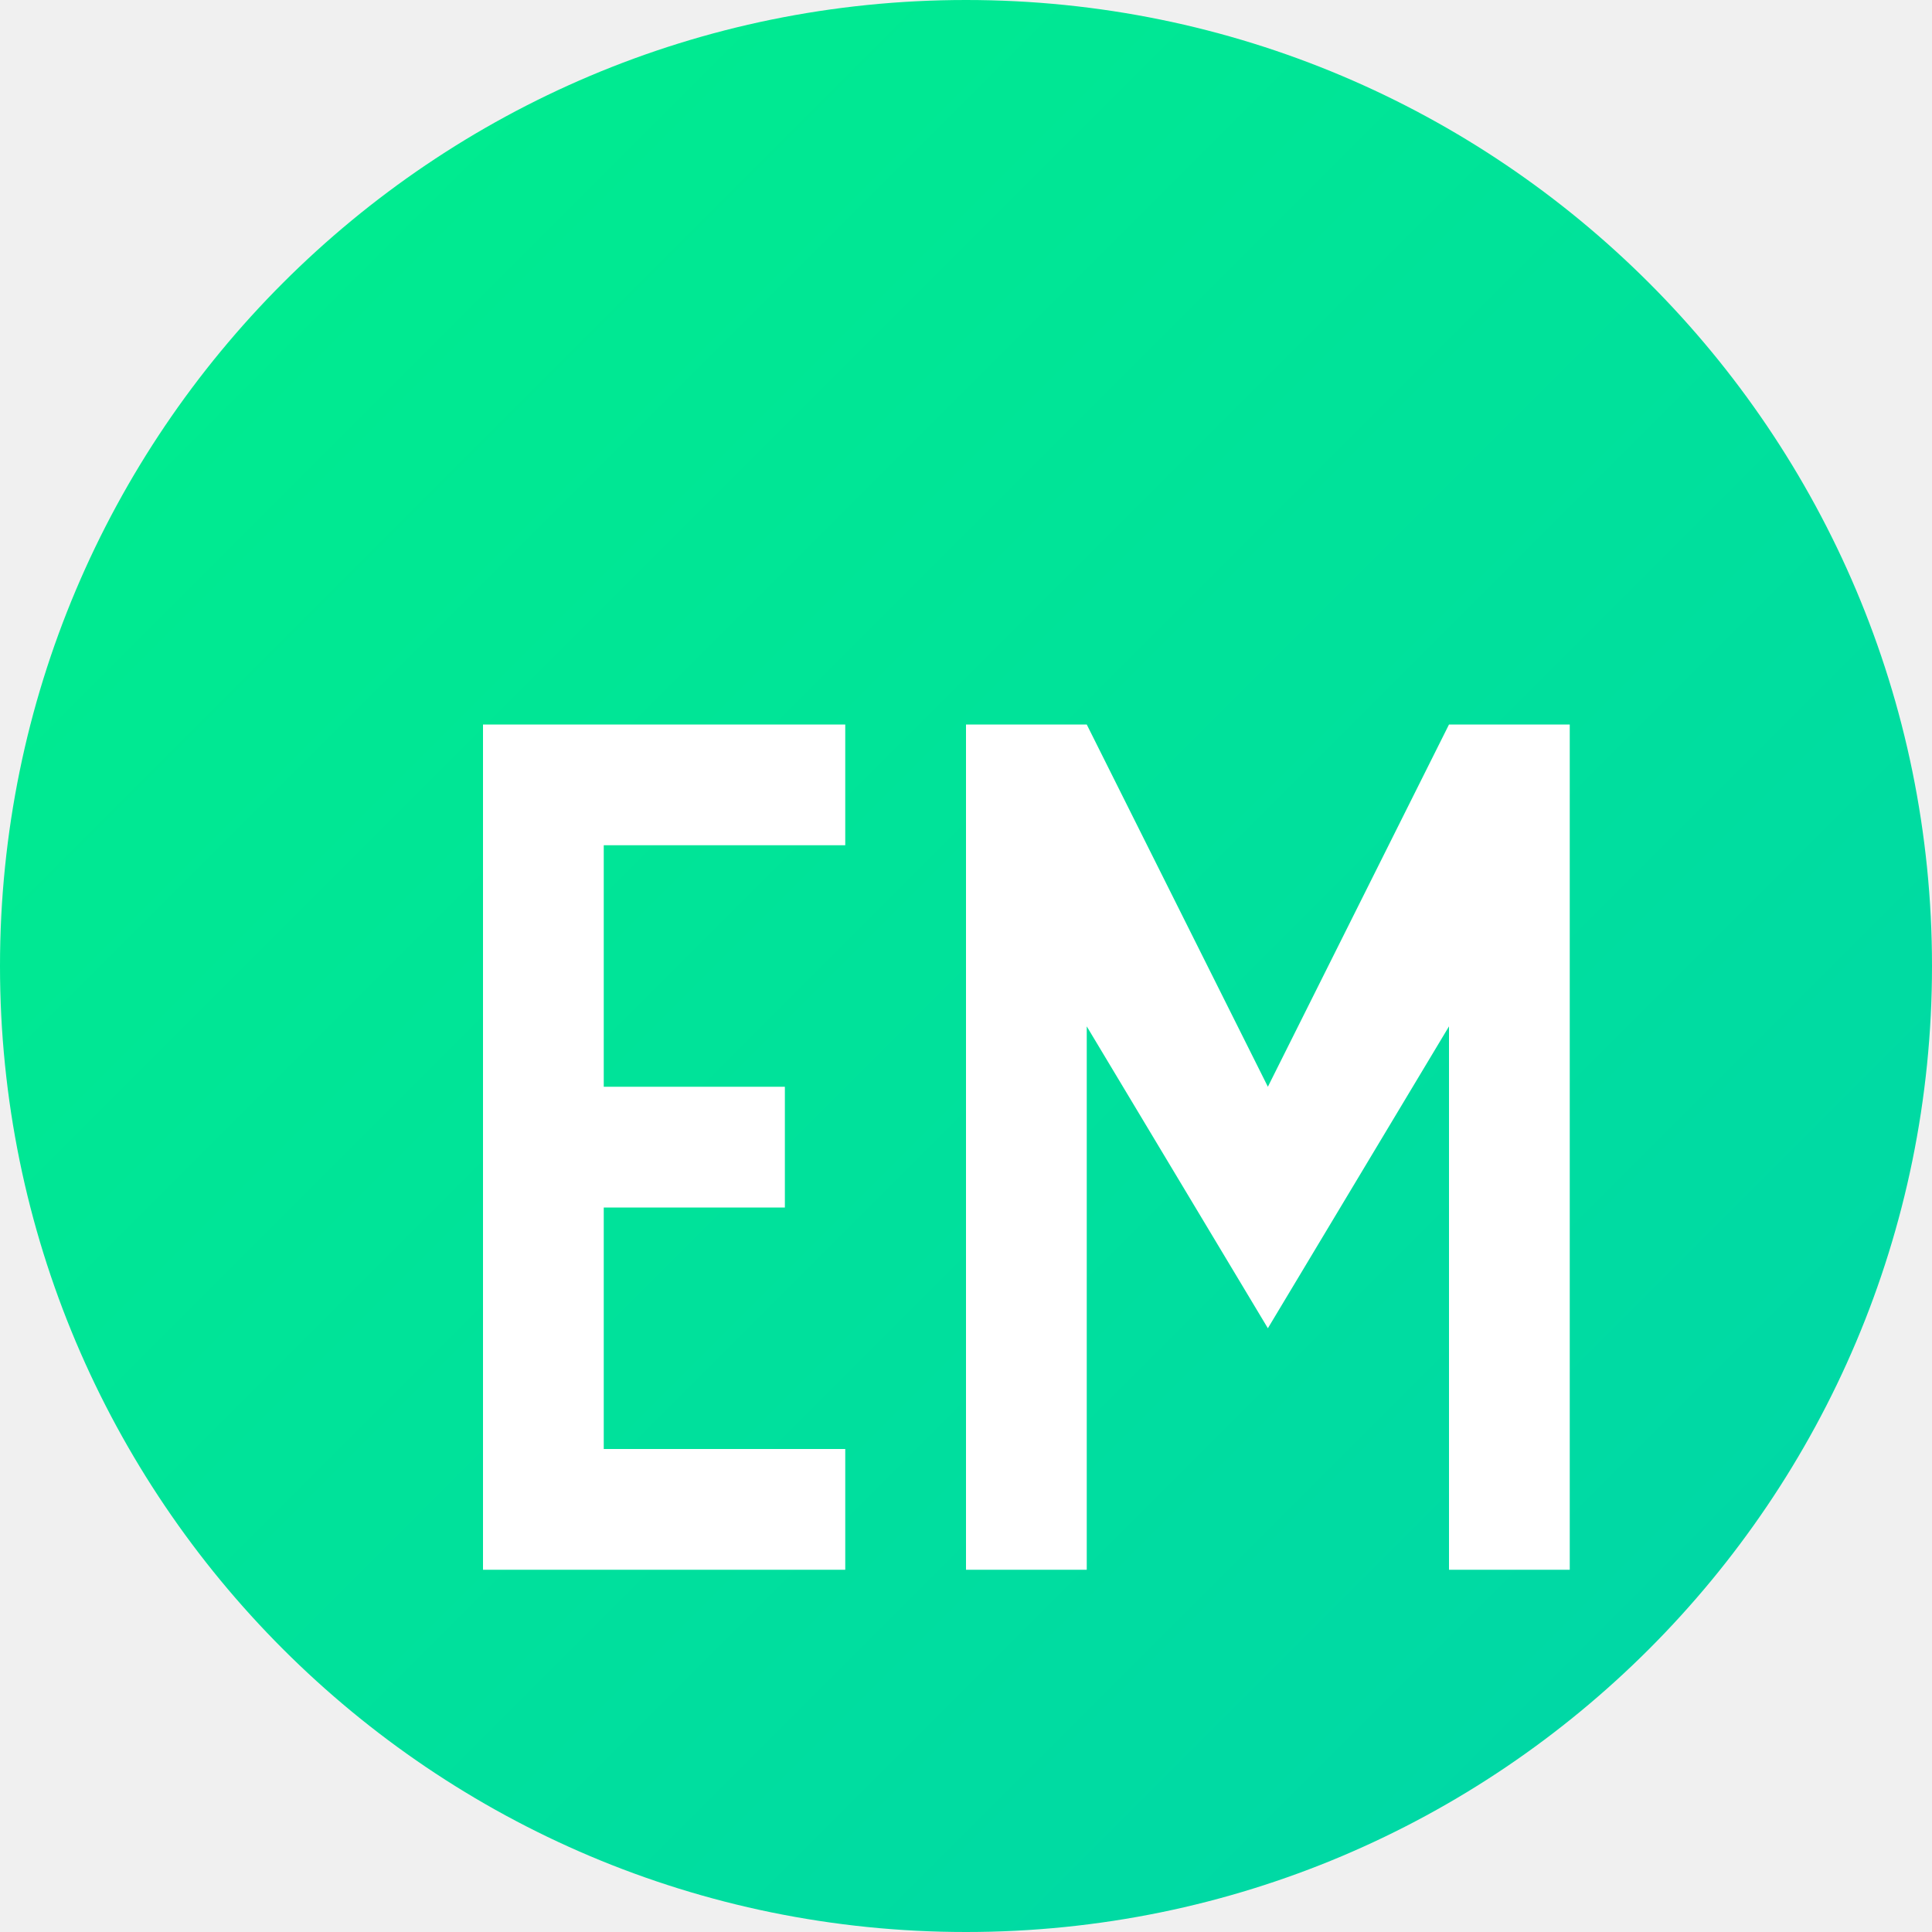
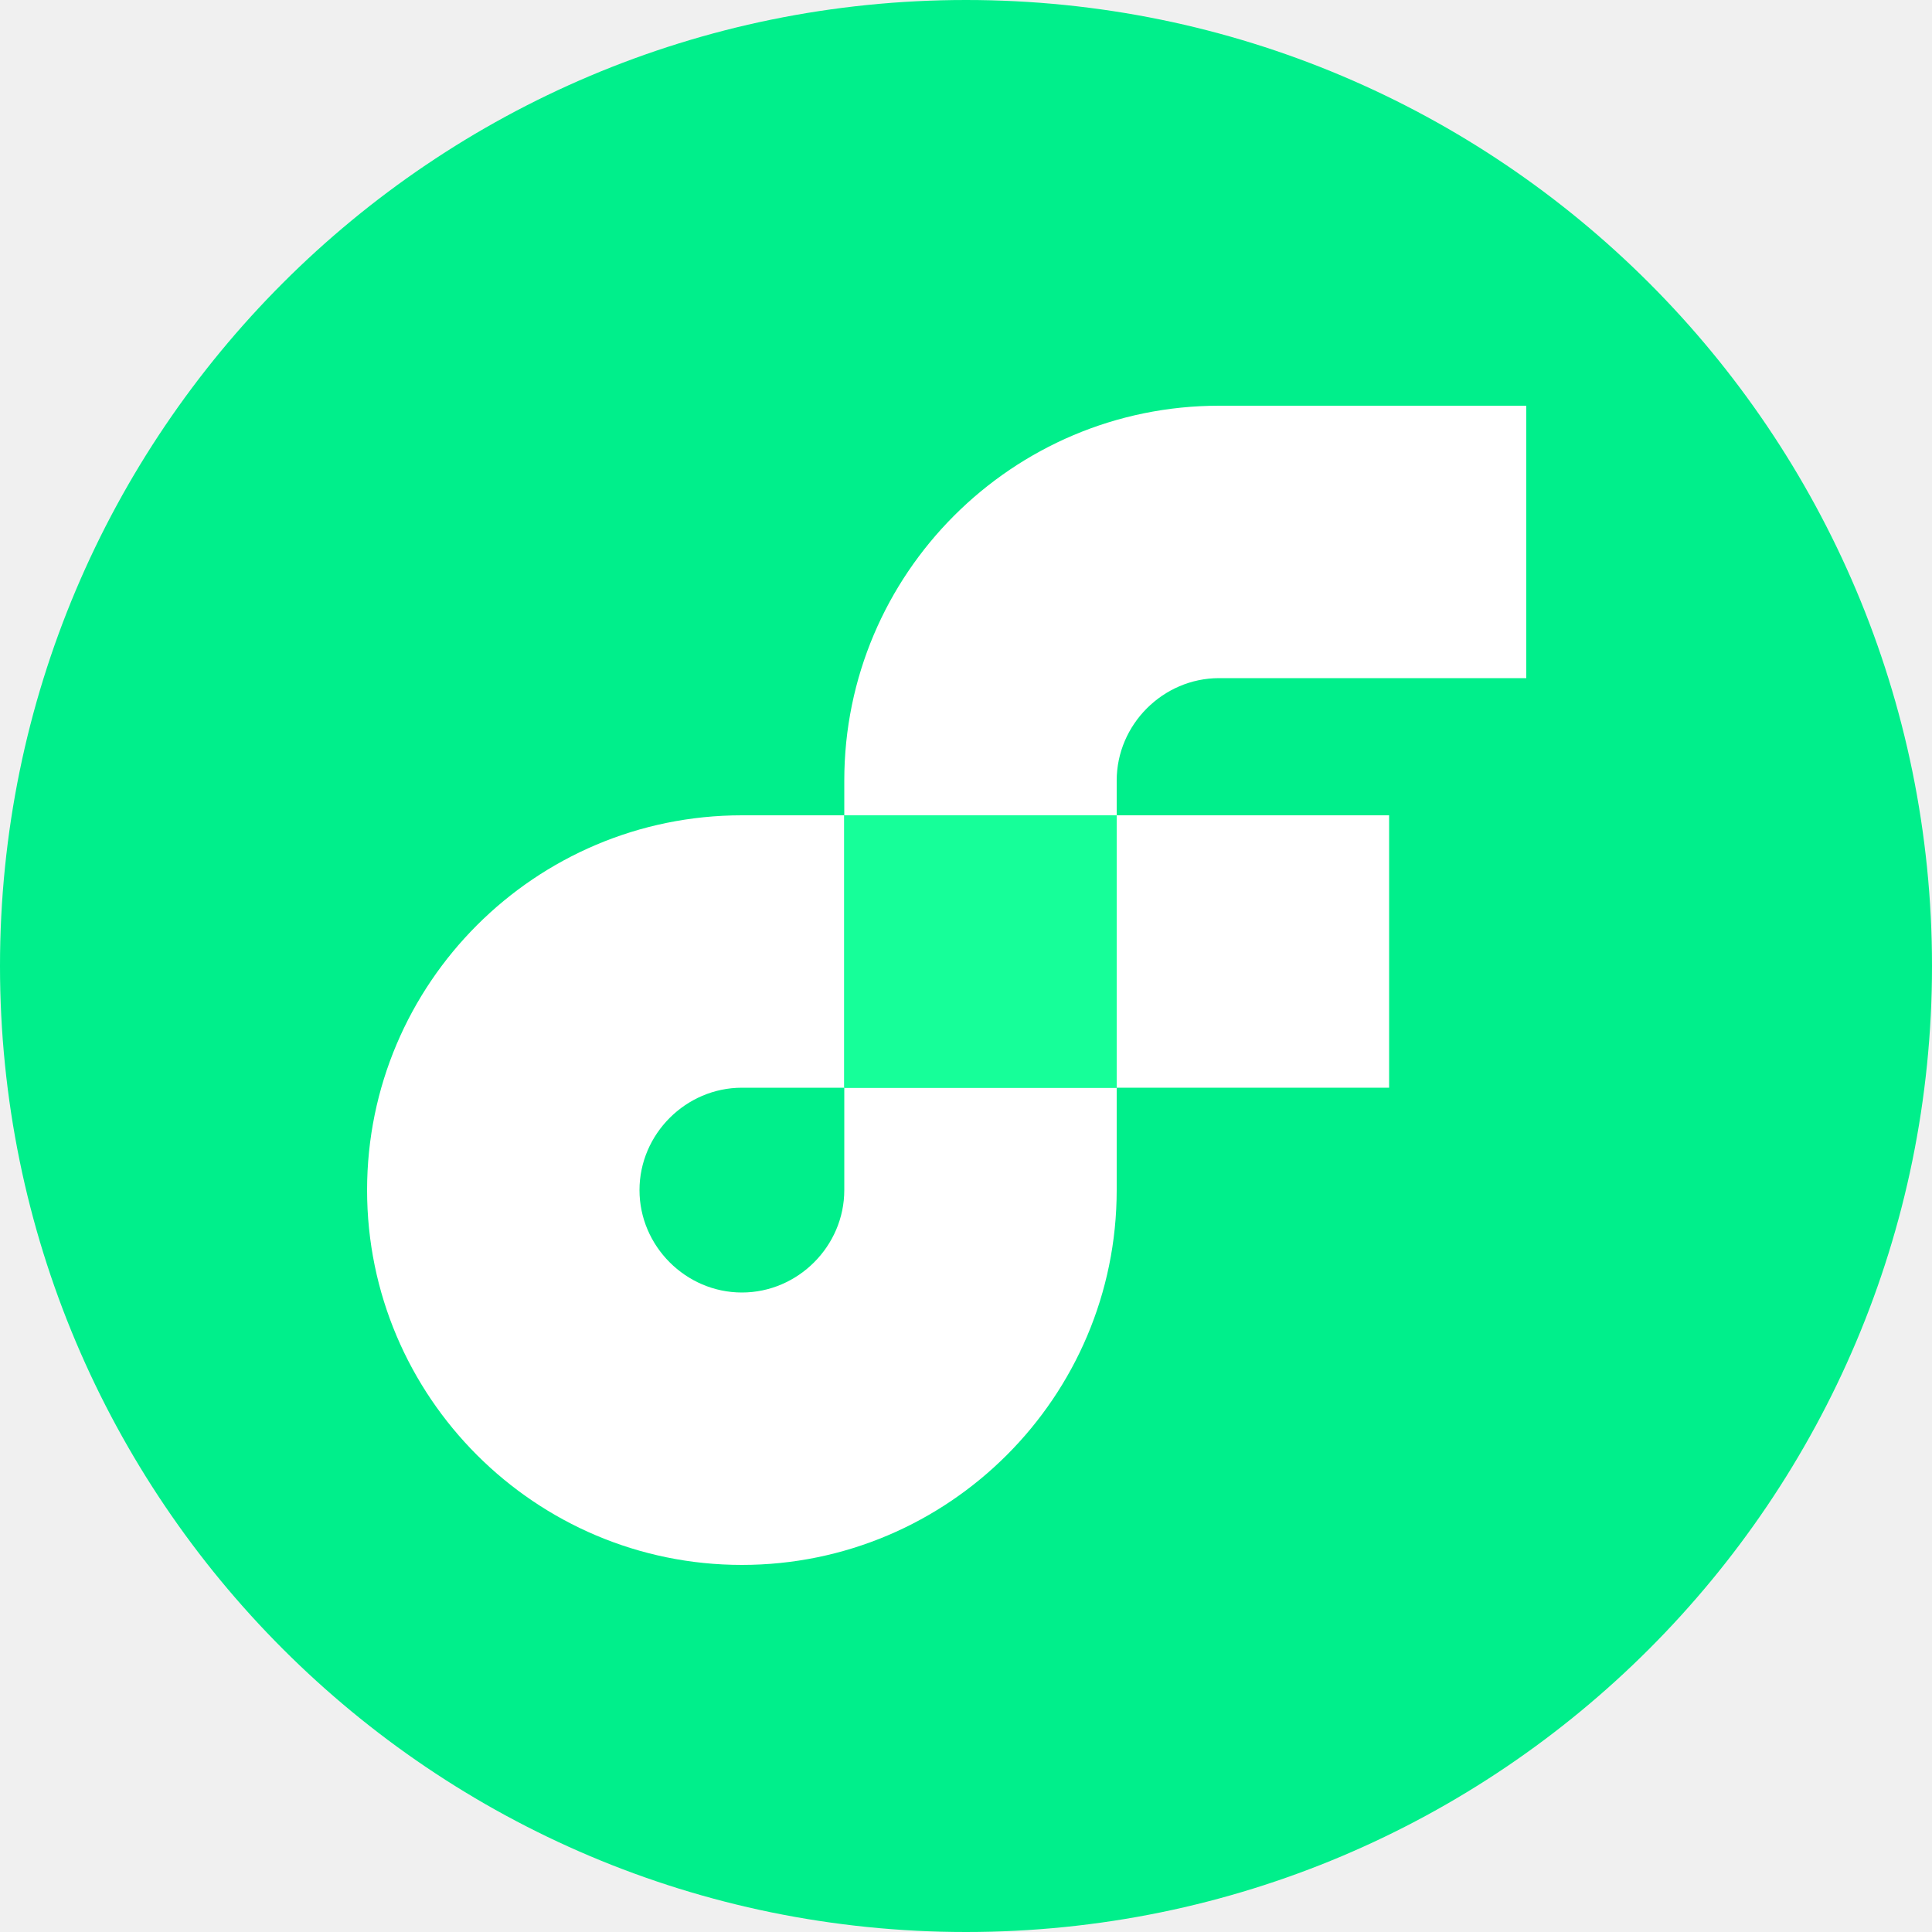
- <svg xmlns="http://www.w3.org/2000/svg" width="32" height="32" viewBox="0 0 32 32" fill="none">
-   <defs>
-     <linearGradient id="flowGradient" x1="0%" y1="0%" x2="100%" y2="100%">
-       <stop offset="0%" style="stop-color:#00EF8B;stop-opacity:1" />
-       <stop offset="100%" style="stop-color:#00D4AA;stop-opacity:1" />
-     </linearGradient>
-   </defs>
-   <circle cx="16" cy="16" r="16" fill="url(#flowGradient)" />
-   <path d="M8 12h6v2h-4v4h3v2h-3v4h4v2H8V12zm8 0h2l3 6 3-6h2v14h-2v-9l-3 5-3-5v9h-2V12z" fill="white" />
+ <svg xmlns="http://www.w3.org/2000/svg" version="1.1" id="svg32" x="0px" y="0px" viewBox="0 0 256 256" style="enable-background:new 0 0 256 256;" xml:space="preserve">
+   <style type="text/css">
+ 	.st0{fill:#00EF8B;}
+ 	.st1{fill:#FFFFFF;}
+ 	.st2{fill:#16FF99;}
+ </style>
+   <g id="Layer_2_1_">
+     <g id="Layer_1-2">
+       <g id="g43" transform="scale(2.56)">
+         <circle id="circle20" class="st0" cx="50" cy="50" r="50" />
+         <rect id="rect22" x="57.8" y="42.2" class="st1" width="14.1" height="14.1" />
+         <path id="path24" class="st1" d="M43.7,61.6c0,2.9-2.4,5.3-5.3,5.3s-5.3-2.4-5.3-5.3c0-2.9,2.4-5.3,5.3-5.3c0,0,0,0,0,0h5.3V42.2     h-5.3C27.7,42.2,19,50.9,19,61.6S27.7,81,38.4,81s19.4-8.7,19.4-19.4l0,0v-5.3H43.7V61.6z" />
+         <path id="path26" class="st1" d="M63.1,35.1H79V21H63.1c-10.7,0-19.4,8.7-19.4,19.4v1.8h14.1v-1.8C57.8,37.5,60.2,35.1,63.1,35.1     z" />
+         <polygon id="polygon28" class="st2" points="57.8,42.2 57.8,42.2 43.7,42.2 43.7,56.3 57.8,56.3    " />
+       </g>
+     </g>
+   </g>
</svg>
